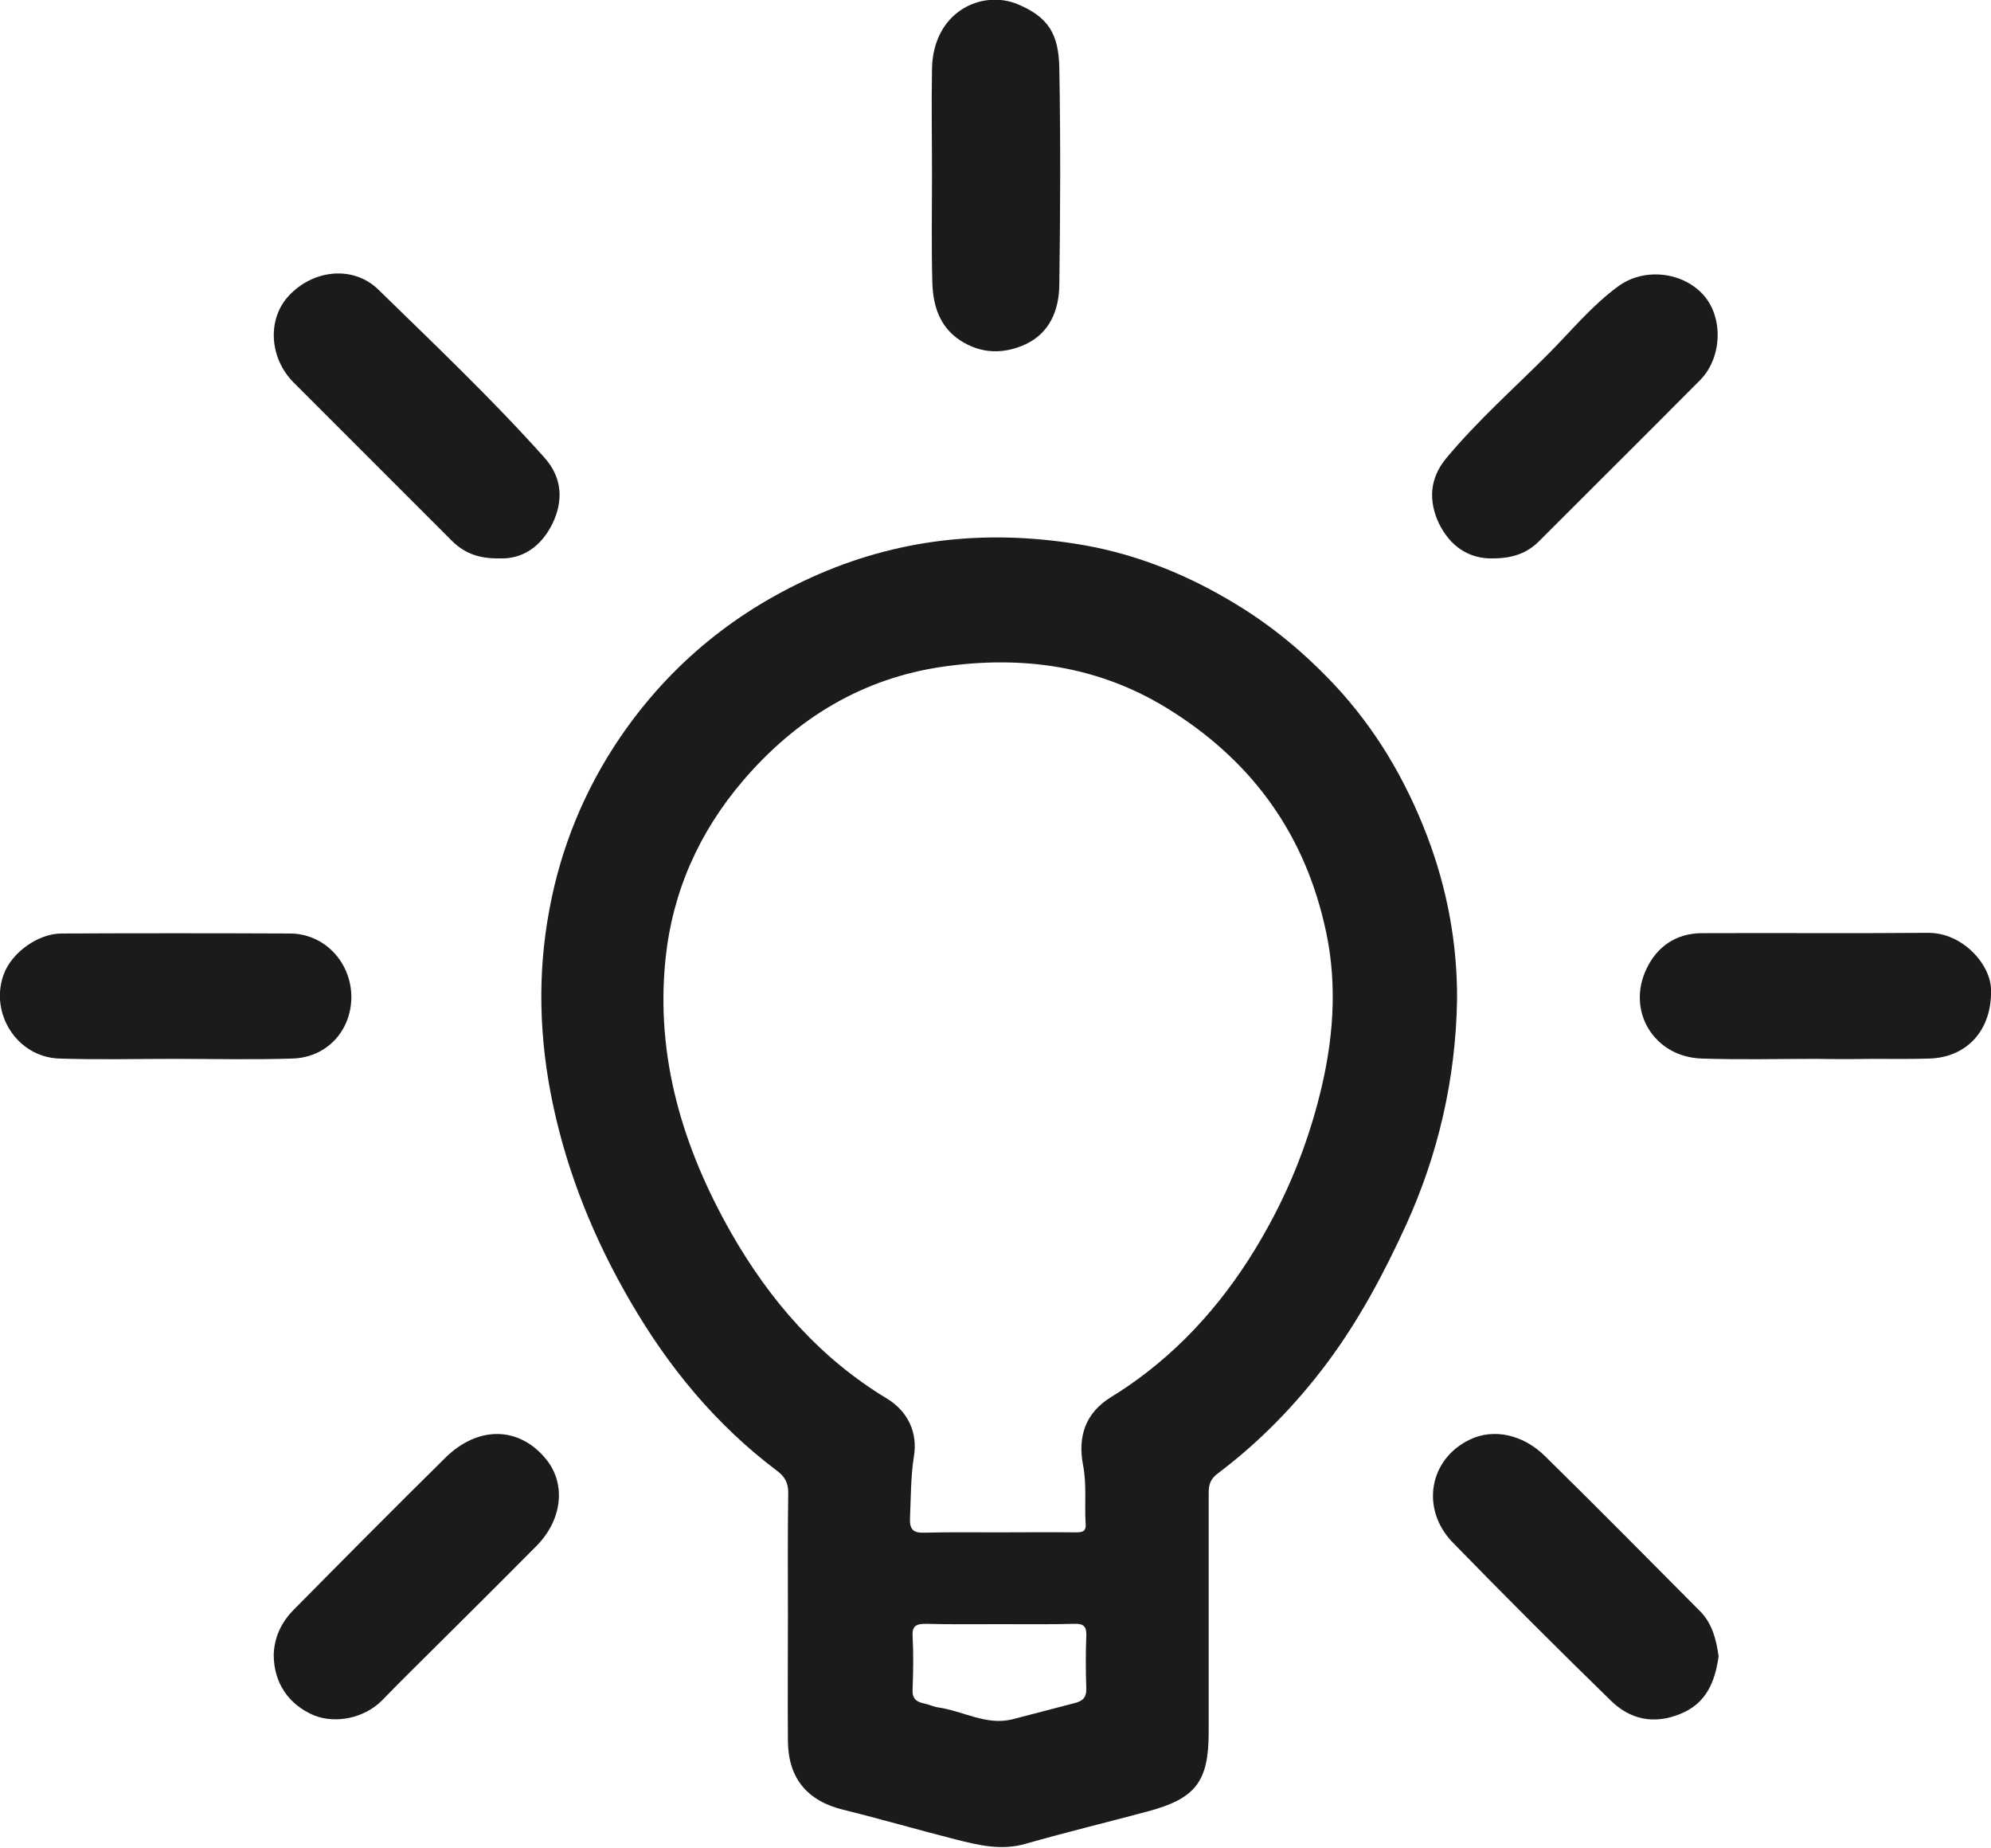
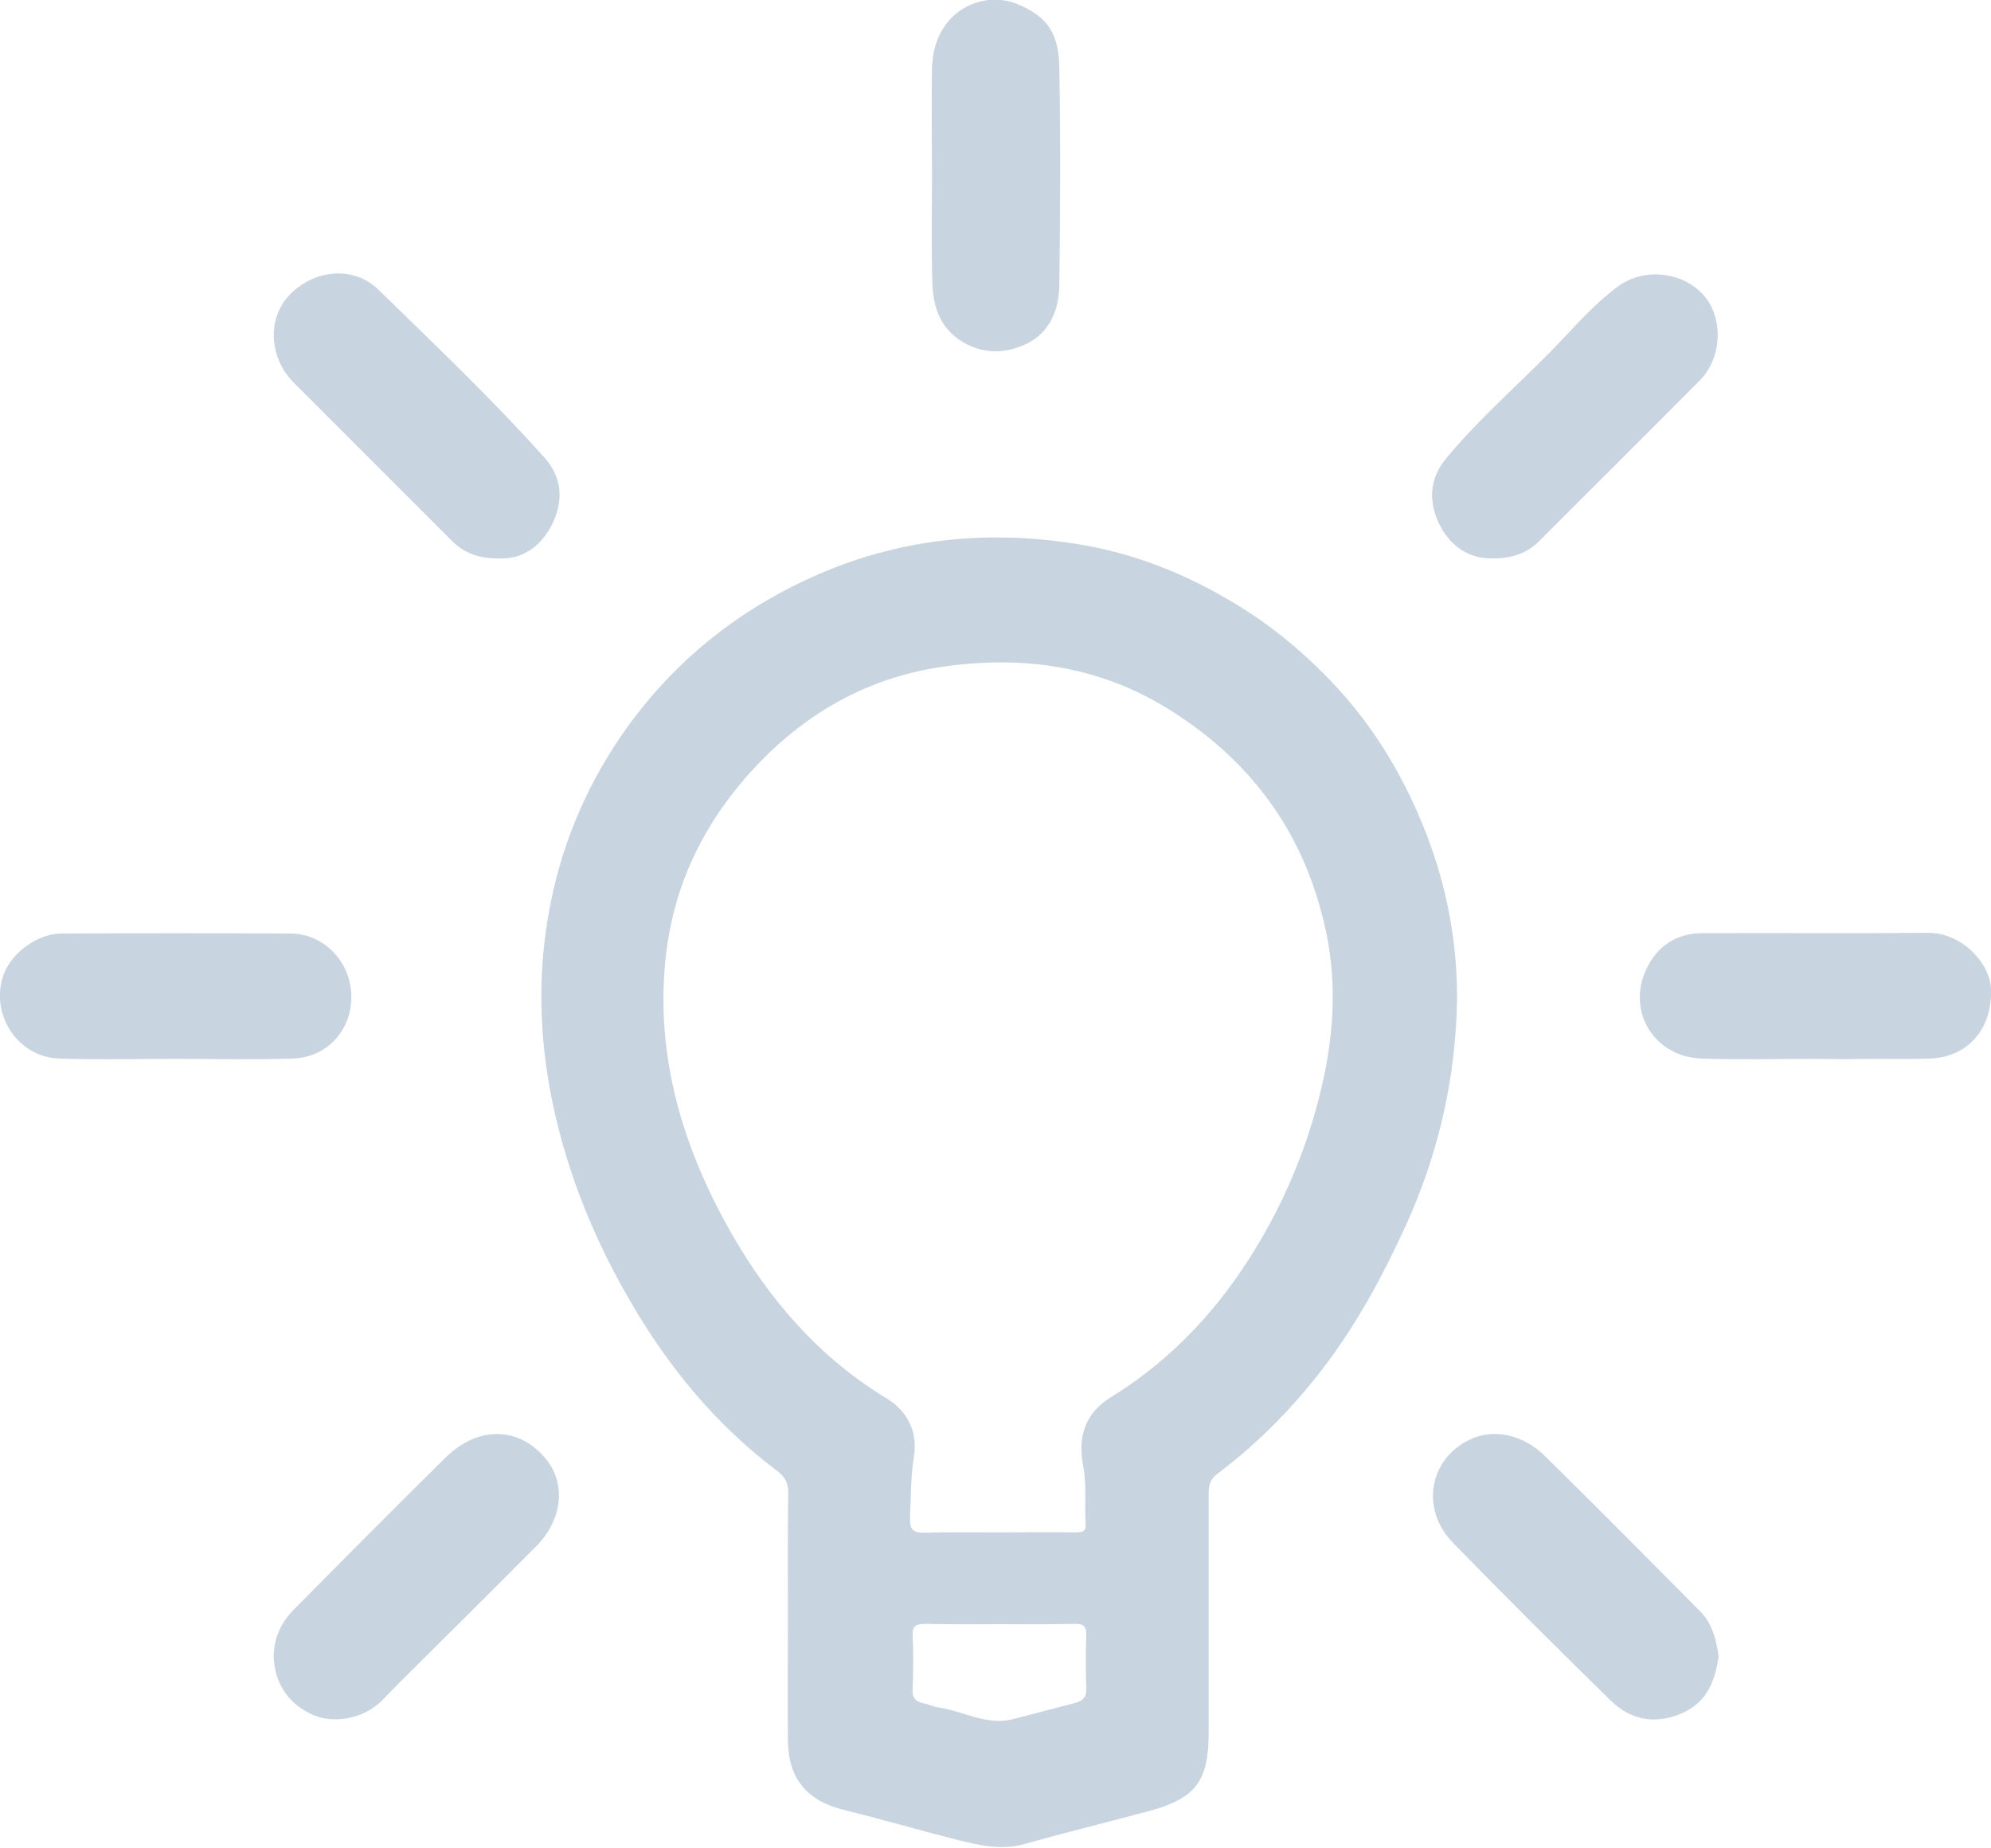
<svg xmlns="http://www.w3.org/2000/svg" version="1.1" id="Слой_1" x="0px" y="0px" viewBox="0 0 605.2 561.5" enable-background="new 0 0 605.2 561.5" xml:space="preserve">
-   <path fill="#1B1B1B" d="M283.3,53.4c0-10.8-0.2-21.7,0-32.5c0.3-17.3,15.1-24.2,26.1-19.6c9.2,3.9,12.4,8.9,12.6,19.4  c0.4,22,0.3,44,0,65.9c-0.1,7.5-2.8,14.5-10.2,18c-6.7,3.1-13.6,3-20-1.2c-6.3-4.2-8.2-10.6-8.4-17.6  C283.1,75.1,283.3,64.3,283.3,53.4z" />
-   <path fill="#1B1B1B" d="M83.2,503.1c0.1-5.4,2.3-10,5.9-13.7c15.3-15.5,30.7-31,46.2-46.3c10.1-10,22.7-9.6,30.8,0.5  c6,7.5,4.8,18.3-3,26.2c-12.9,13-25.9,25.9-38.9,38.8c-2.7,2.7-5.4,5.4-8.1,8.2c-5.3,5.3-13.9,7.2-20.7,4.5  C87.7,518,83.3,511.5,83.2,503.1z" />
-   <path fill="#1B1B1B" d="M552.1,321.8c-11.7,0-23.3,0.3-34.9-0.1c-14.4-0.5-22.9-14.4-16.7-27.3c3.2-6.7,8.9-10.7,16.6-10.8  c23-0.1,45.9,0.1,68.9-0.1c10.5-0.1,19,9.5,19.2,17.1c0.4,12.2-7.1,20.7-18.6,21.1c-5.8,0.2-11.6,0.1-17.5,0.1  C563.4,321.9,557.7,321.9,552.1,321.8C552.1,321.9,552.1,321.9,552.1,321.8z" />
-   <path fill="#1B1B1B" d="M522.4,503.4c-1.1,7.7-3.7,14.3-11.7,17.5c-8.1,3.3-15.3,1.6-21.1-4.1c-16.2-15.8-32.2-31.8-48-48  c-9.9-10.2-7.2-25.4,5.2-31.3c7-3.4,16-1.7,22.8,5c15.9,15.6,31.6,31.5,47.3,47.3C520.4,493.4,521.7,498.2,522.4,503.4z" />
-   <path fill="#1B1B1B" d="M53,321.8c-11.7,0-23.3,0.3-35-0.1c-12.7-0.4-21.2-13.6-16.9-25.5c2.4-6.7,10.5-12.5,17.6-12.5  c23.1-0.1,46.3-0.1,69.4,0c10.3,0,18.4,8.4,18.7,18.8c0.2,10.5-7.3,18.9-17.9,19.2C77,322.1,65,321.8,53,321.8  C53,321.8,53,321.8,53,321.8z" />
-   <path fill="#1B1B1B" d="M453.8,169.7c-7.3,0.2-13-3.7-16.4-10.6c-3.2-6.8-2.9-13.6,2.1-19.7c9.7-11.7,21.1-21.7,31.7-32.4  c6.7-6.8,12.9-14.3,20.7-20c8.1-5.9,20-4.3,26.2,3c5.8,6.9,5.3,18.9-1.4,25.6c-16.2,16.3-32.5,32.5-48.7,48.7  C464.3,168.1,459.8,169.7,453.8,169.7z" />
-   <path fill="#1B1B1B" d="M151.8,169.7c-6.3,0.1-10.7-1.6-14.5-5.4c-16-16-32-32-48-48c-7.4-7.4-8.1-19-1.8-26.1  c7.3-8.2,19.8-9.8,27.6-2.1c17.1,16.7,34.5,33.2,50.5,51.1c5.3,6,5.7,13,2.3,20C164.5,166.1,158.8,170,151.8,169.7z" />
-   <path fill="#1B1B1B" d="M433.7,253.8c-6.5-16.9-15.5-32.2-27.9-45.5c-9-9.6-19-18-30.3-24.8c-14.3-8.7-29.6-14.9-45.9-17.8  c-27.6-4.8-54.5-2.5-80.5,8.7c-25,10.8-45.3,27.3-60.6,49.7c-10.8,15.9-18,33.4-21.5,52.3c-3.7,19.7-3.1,39.3,1,58.9  c4.5,21.4,12.6,41.3,23.6,60.2c11.6,20,26,37.5,44.6,51.5c2.3,1.7,3.4,3.6,3.4,6.6c-0.2,12.5-0.1,25-0.1,37.5c0,12.7-0.1,25.3,0,38  c0.1,11.4,5.9,18.2,16.8,20.9c11.4,2.8,22.7,6.1,34.1,9c7.1,1.8,14.1,3.5,21.5,1.3c12.3-3.5,24.7-6.5,37-9.8  c14.6-3.9,18.5-9.1,18.5-24.1c0-24.2,0-48.3,0-72.5c0-2.6,0.4-4.4,2.9-6.2c12.6-9.5,23.6-20.8,33.1-33.5c9.7-13,17.2-27.1,23.9-41.7  c10-21.9,15.2-44.9,15.6-68.7C443,286.8,439.9,270,433.7,253.8z M326.6,517.6c-6.3,1.6-12.5,3.3-18.8,4.9c-8,2-15-2.5-22.6-3.6  c-1.5-0.2-2.8-0.9-4.3-1.2c-2.5-0.5-3.7-1.6-3.5-4.4c0.2-5.3,0.3-10.7,0-16c-0.2-3.3,1.2-3.8,4.1-3.8c7.5,0.2,15,0.1,22.5,0.1  c7.5,0,15,0.1,22.5-0.1c2.8-0.1,3.8,0.7,3.7,3.6c-0.2,5.3-0.2,10.7,0,16C330.3,516,329,517,326.6,517.6z M401.7,330.5  c-3.2,13.6-8,26.6-14.4,38.9c-9.6,18.4-22,34.7-38.6,47.6c-3.5,2.7-7.2,5.3-11,7.6c-7.9,4.9-10.1,12.1-8.5,20.6  c1.2,6,0.4,11.9,0.8,17.9c0.2,2.5-1.2,2.6-3.1,2.6c-7.8-0.1-15.7,0-23.5,0c-7.5,0-15-0.1-22.5,0.1c-3.3,0.1-4.4-1-4.3-4.3  c0.3-6.3,0.2-12.5,1.2-18.9c1.2-7.2-1.8-13.6-8.1-17.5c-20.6-12.4-35.8-30-47.5-50.5c-14.6-25.7-23-53.3-19.9-83.2  c2.1-20.3,10.1-38.4,23.6-54.2c16.2-18.9,36.3-31.1,60.8-34.6c23.8-3.4,46.8-0.4,68,12.6c24.9,15.3,41,36.8,47.7,65  C406.5,296.7,405.7,313.6,401.7,330.5z" />
+   <g>
+     <path fill="#C8D4DF" d="M283.4,85.8c0.2,7,2.1,13.4,8.4,17.6c6.4,4.2,13.3,4.3,20,1.2c7.4-3.5,10.1-10.5,10.2-18   c0.3-21.9,0.4-43.9,0-65.9c-0.2-10.5-3.4-15.5-12.6-19.4c-11-4.6-25.8,2.3-26.1,19.6c-0.2,10.8,0,21.7,0,32.5   C283.3,64.3,283.1,75.1,283.4,85.8z" />
+     <path fill="#C8D4DF" d="M135.3,443.1c-15.5,15.3-30.9,30.8-46.2,46.3c-3.6,3.7-5.8,8.3-5.9,13.7c0.1,8.4,4.5,14.9,12.2,18.2   c6.8,2.7,15.4,0.8,20.7-4.5c2.7-2.8,5.4-5.5,8.1-8.2c13-12.9,26-25.8,38.9-38.8c7.8-7.9,9-18.7,3-26.2   C158,433.5,145.4,433.1,135.3,443.1z" />
+     <path fill="#C8D4DF" d="M586,283.5c-23,0.2-45.9,0-68.9,0.1c-7.7,0.1-13.4,4.1-16.6,10.8c-6.2,12.9,2.3,26.8,16.7,27.3   c11.6,0.4,23.2,0.1,34.9,0.1c5.6,0.1,11.3,0.1,17,0c5.9,0,11.7,0.1,17.5-0.1c11.5-0.4,19-8.9,18.6-21.1   C605,293,596.5,283.4,586,283.5z" />
+     <path fill="#C8D4DF" d="M469.6,442.5c-6.8-6.7-15.8-8.4-22.8-5c-12.4,5.9-15.1,21.1-5.2,31.3c15.8,16.2,31.8,32.2,48,48   c5.8,5.7,13,7.4,21.1,4.1c8-3.2,10.6-9.8,11.7-17.5c-0.7-5.2-2-10-5.5-13.6C501.2,474,485.5,458.1,469.6,442.5z" />
+     <path fill="#C8D4DF" d="M106.8,302.5c-0.3-10.4-8.4-18.8-18.7-18.8c-23.1-0.1-46.3-0.1-69.4,0c-7.1,0-15.2,5.8-17.6,12.5   c-4.3,11.9,4.2,25.1,16.9,25.5c11.7,0.4,23.3,0.1,35,0.1c12,0,24,0.3,35.9-0.1C99.5,321.4,107,313,106.8,302.5z" />
+     <path fill="#C8D4DF" d="M453.8,169.7c6,0,10.5-1.6,14.2-5.4c16.2-16.2,32.5-32.4,48.7-48.7c6.7-6.7,7.2-18.7,1.4-25.6   c-6.2-7.3-18.1-8.9-26.2-3c-7.8,5.7-14,13.2-20.7,20c-10.6,10.7-22,20.7-31.7,32.4c-5,6.1-5.3,12.9-2.1,19.7   C440.8,166,446.5,169.9,453.8,169.7z" />
+     <path fill="#C8D4DF" d="M137.3,164.3c3.8,3.8,8.2,5.5,14.5,5.4c7,0.3,12.7-3.6,16.1-10.5c3.4-7,3-14-2.3-20   c-16-17.9-33.4-34.4-50.5-51.1c-7.8-7.7-20.3-6.1-27.6,2.1c-6.3,7.1-5.6,18.7,1.8,26.1C105.3,132.3,121.3,148.3,137.3,164.3z" />
+     <path fill="#C8D4DF" d="M433.7,253.8c-6.5-16.9-15.5-32.2-27.9-45.5c-9-9.6-19-18-30.3-24.8c-14.3-8.7-29.6-14.9-45.9-17.8   c-27.6-4.8-54.5-2.5-80.5,8.7c-25,10.8-45.3,27.3-60.6,49.7c-10.8,15.9-18,33.4-21.5,52.3c-3.7,19.7-3.1,39.3,1,58.9   c4.5,21.4,12.6,41.3,23.6,60.2c11.6,20,26,37.5,44.6,51.5c2.3,1.7,3.4,3.6,3.4,6.6c-0.2,12.5-0.1,25-0.1,37.5c0,12.7-0.1,25.3,0,38   c0.1,11.4,5.9,18.2,16.8,20.9c11.4,2.8,22.7,6.1,34.1,9c7.1,1.8,14.1,3.5,21.5,1.3c12.3-3.5,24.7-6.5,37-9.8   c14.6-3.9,18.5-9.1,18.5-24.1c0-24.2,0-48.3,0-72.5c0-2.6,0.4-4.4,2.9-6.2c12.6-9.5,23.6-20.8,33.1-33.5   c9.7-13,17.2-27.1,23.9-41.7c10-21.9,15.2-44.9,15.6-68.7C443,286.8,439.9,270,433.7,253.8z M330.2,513.1c0.1,2.9-1.2,3.9-3.6,4.5   c-6.3,1.6-12.5,3.3-18.8,4.9c-8,2-15-2.5-22.6-3.6c-1.5-0.2-2.8-0.9-4.3-1.2c-2.5-0.5-3.7-1.6-3.5-4.4c0.2-5.3,0.3-10.7,0-16   c-0.2-3.3,1.2-3.8,4.1-3.8c7.5,0.2,15,0.1,22.5,0.1s15,0.1,22.5-0.1c2.8-0.1,3.8,0.7,3.7,3.6C330,502.4,330,507.8,330.2,513.1z    M401.7,330.5c-3.2,13.6-8,26.6-14.4,38.9c-9.6,18.4-22,34.7-38.6,47.6c-3.5,2.7-7.2,5.3-11,7.6c-7.9,4.9-10.1,12.1-8.5,20.6   c1.2,6,0.4,11.9,0.8,17.9c0.2,2.5-1.2,2.6-3.1,2.6c-7.8-0.1-15.7,0-23.5,0c-7.5,0-15-0.1-22.5,0.1c-3.3,0.1-4.4-1-4.3-4.3   c0.3-6.3,0.2-12.5,1.2-18.9c1.2-7.2-1.8-13.6-8.1-17.5c-20.6-12.4-35.8-30-47.5-50.5c-14.6-25.7-23-53.3-19.9-83.2   c2.1-20.3,10.1-38.4,23.6-54.2c16.2-18.9,36.3-31.1,60.8-34.6c23.8-3.4,46.8-0.4,68,12.6c24.9,15.3,41,36.8,47.7,65   C406.5,296.7,405.7,313.6,401.7,330.5z" />
+   </g>
</svg>
